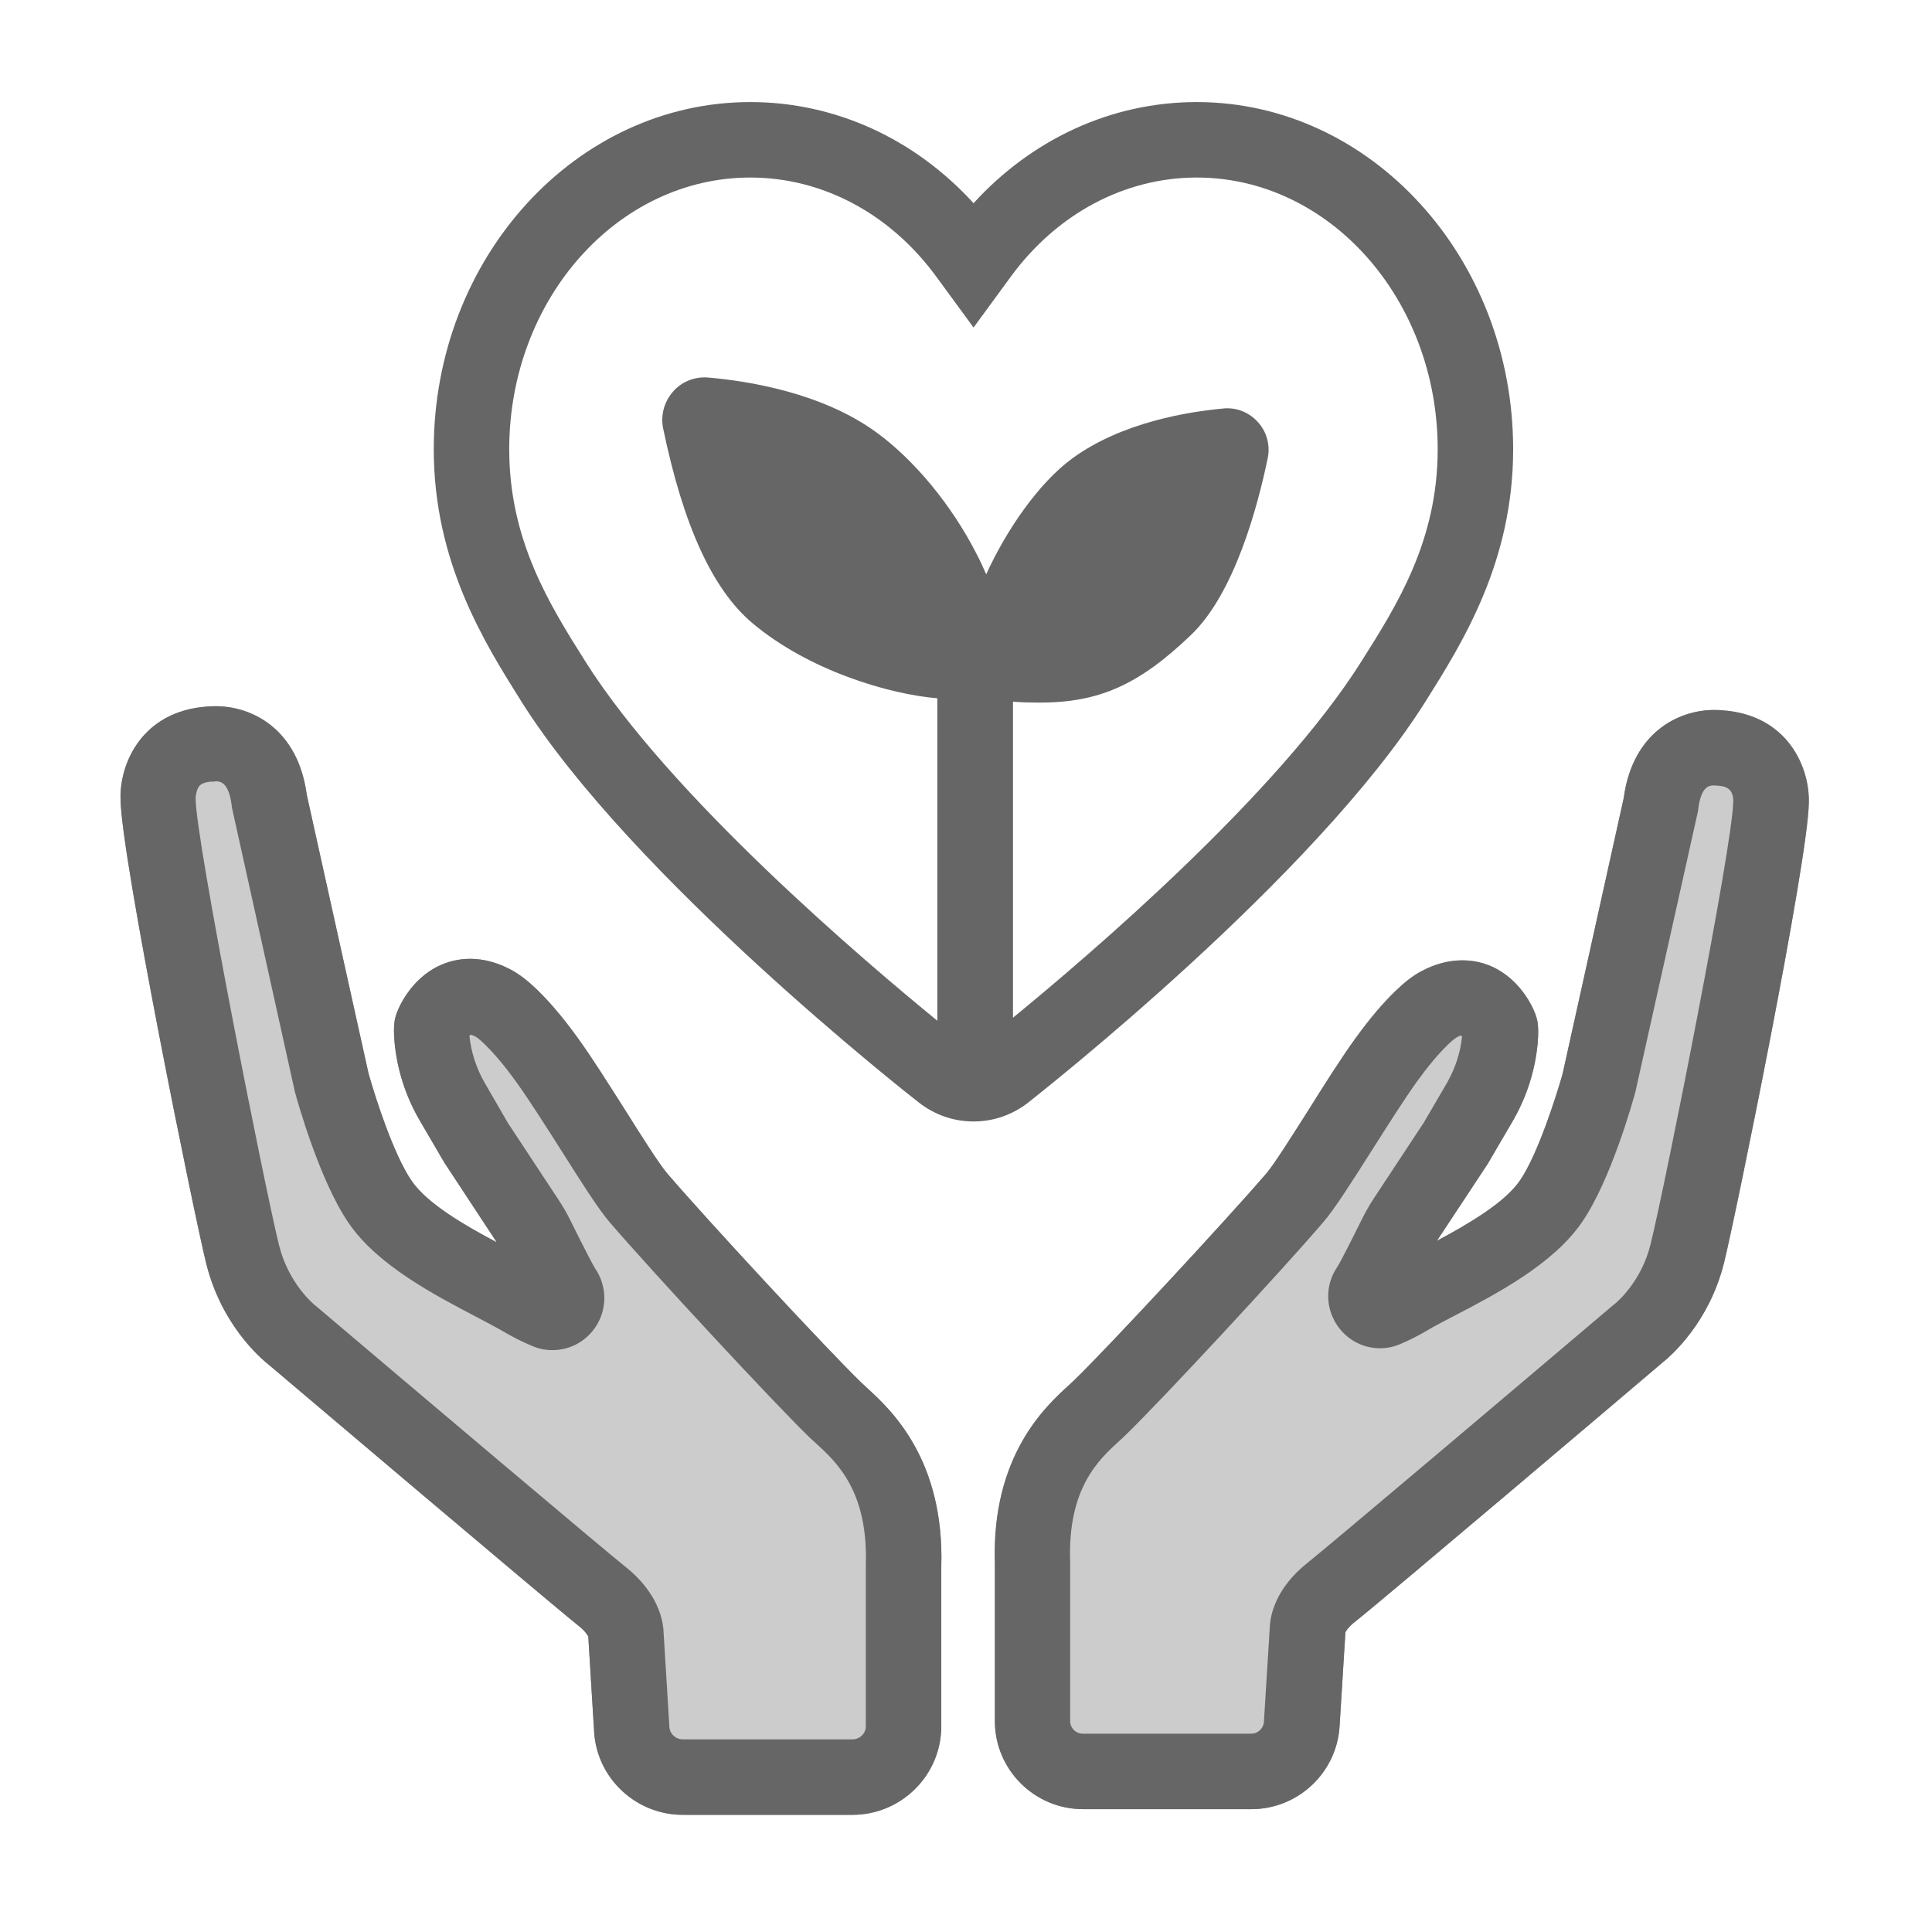
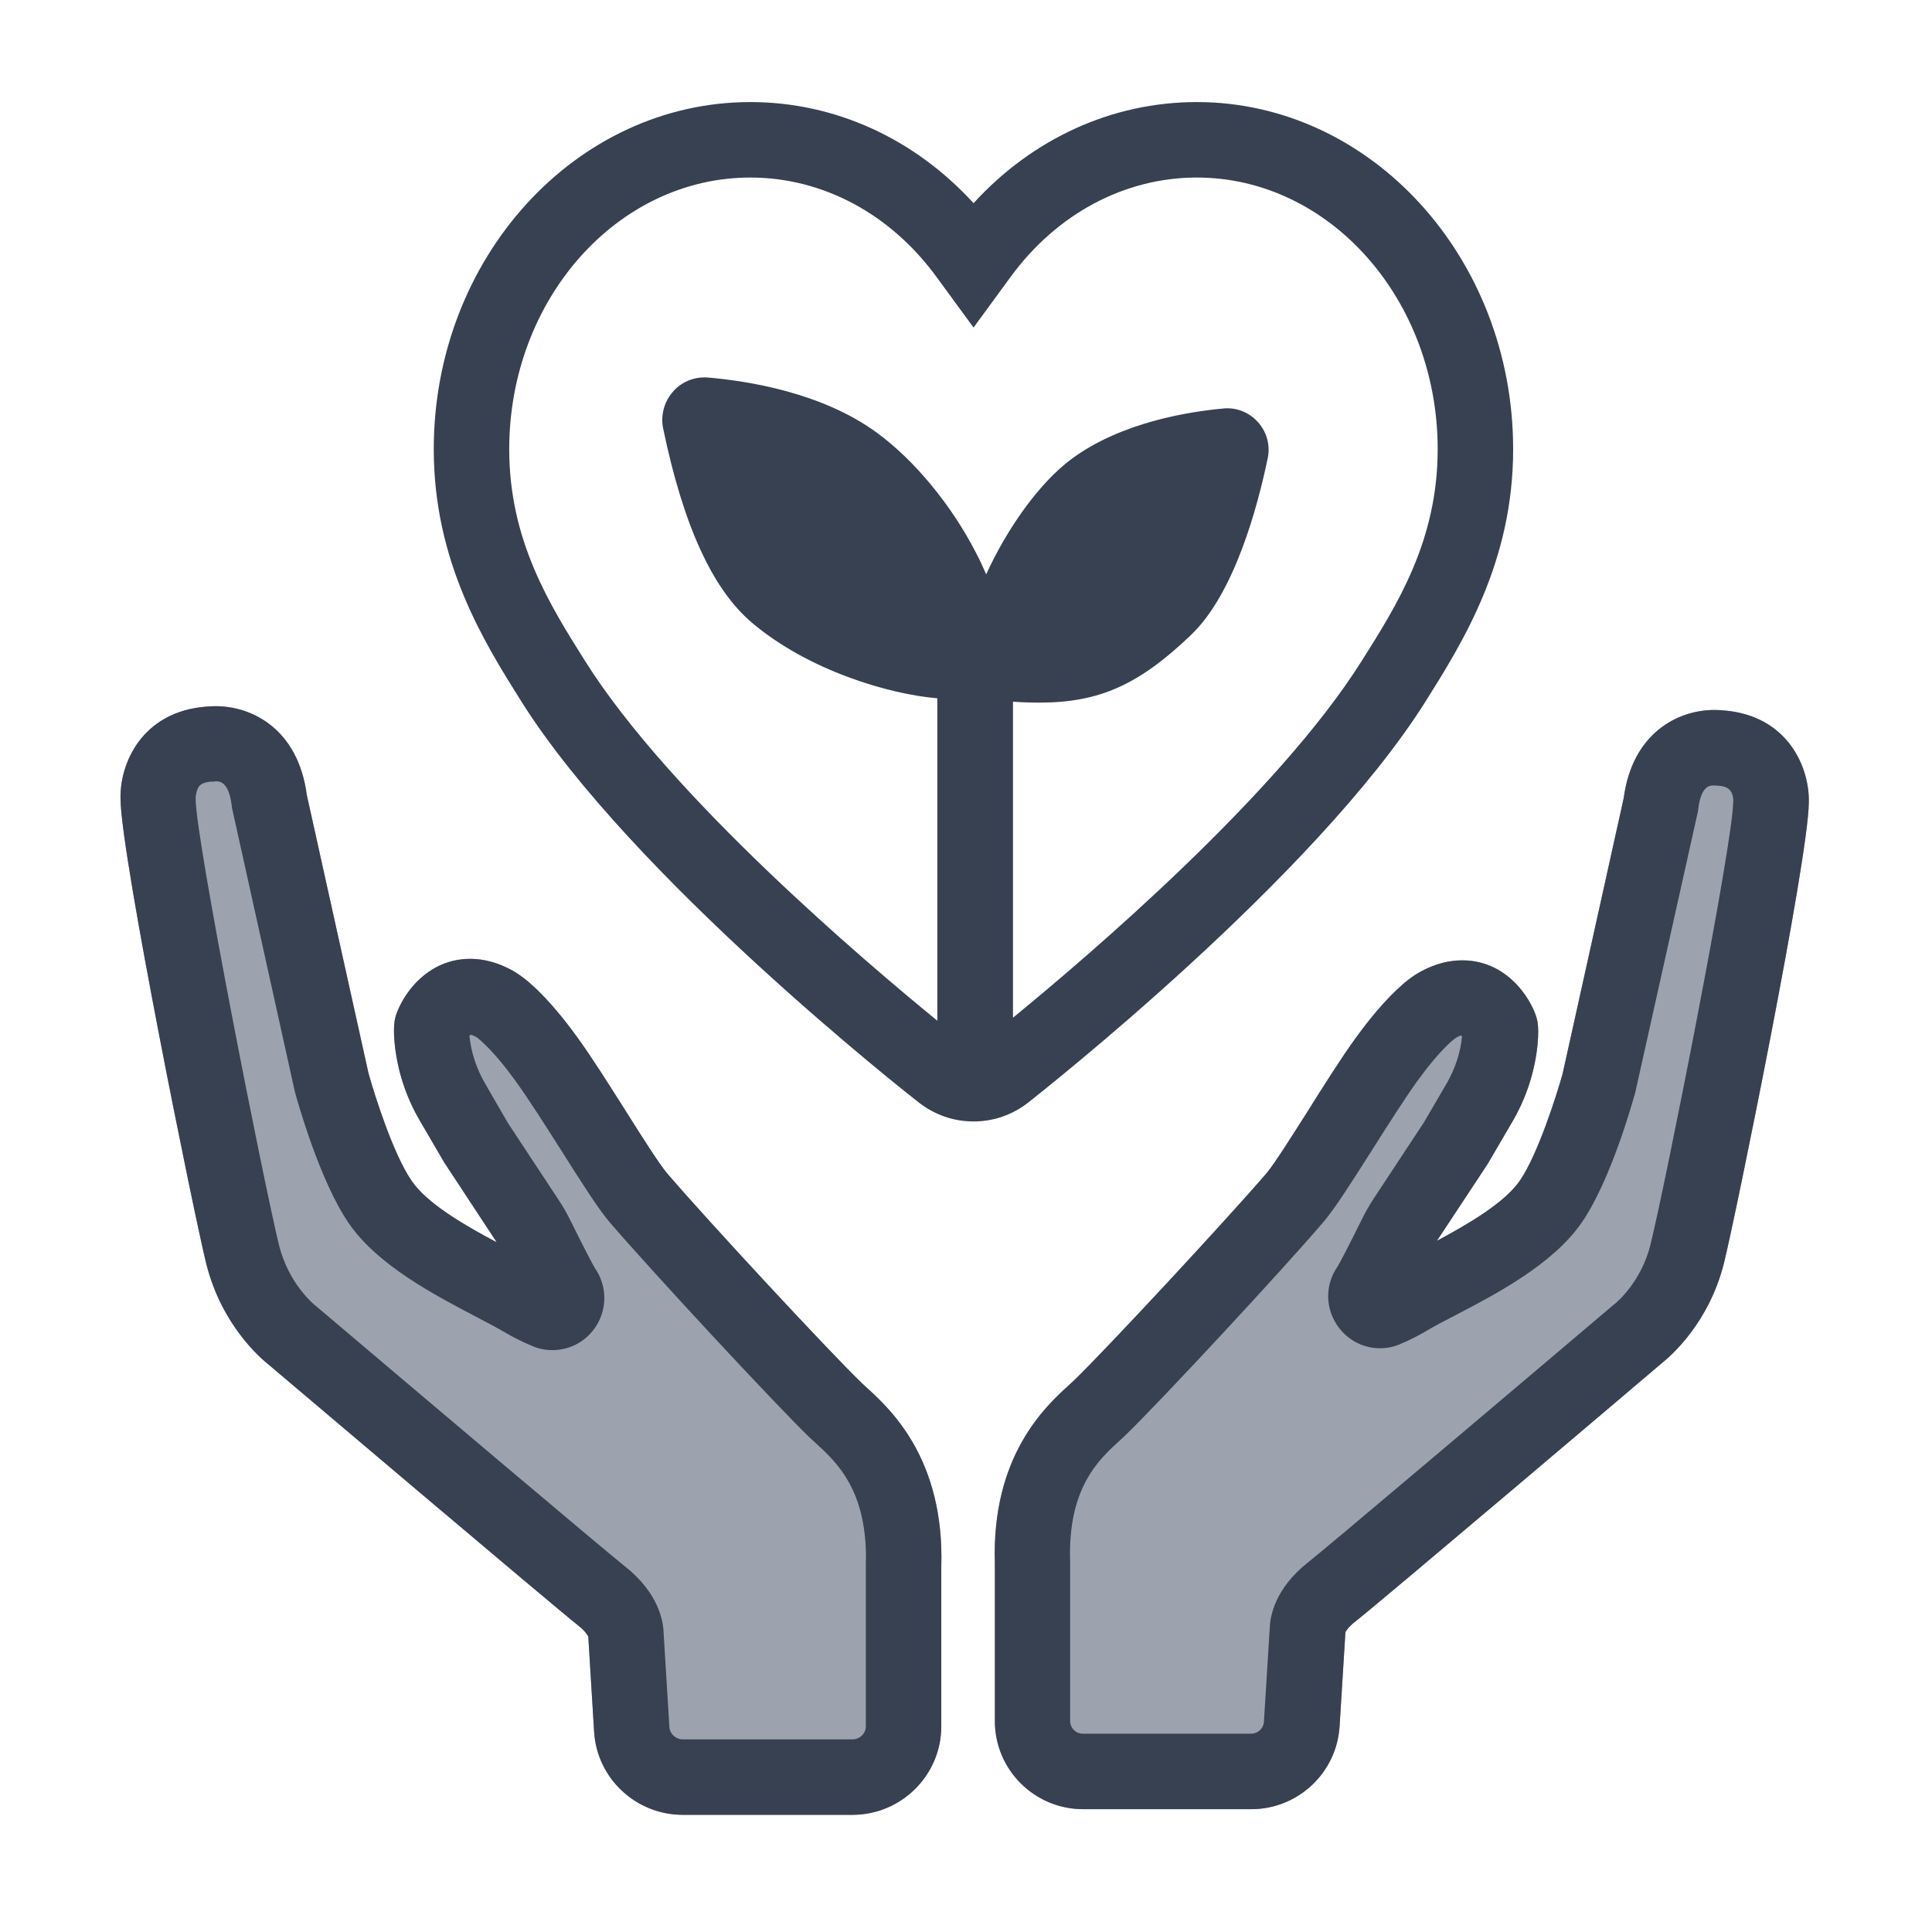
<svg xmlns="http://www.w3.org/2000/svg" width="800px" height="800px" viewBox="0 0 1024 1024" class="icon" version="1.1">
  <path d="M459.4 735.5c-1-1-2-1.8-2.8-2.6-17.2-16.6-81.7-86.1-103-111-4.1-4.8-13.7-19.9-22.1-33.3-8.9-14-18-28.5-25.6-38.9-7.6-10.5-14.4-18.5-21.5-25.4-4.8-4.6-9.1-7.9-13.5-10.3-7.2-3.8-14.5-5.8-21.6-5.8-26.1 0-38.7 24.3-40.1 32.6-0.5 3.1-0.5 6.5-0.1 11.4 1.3 14.5 5.9 29 13.5 41.9l12.9 22.1 27.3 41.5c0.1 0.2 0.3 0.4 0.4 0.7-17-9-36.7-20.4-45-32.5-9.8-14.2-19.7-45.6-22.9-57.1l-32.7-147.5c-4.6-34.7-28.8-47-48.3-47-1.9 0-3.5 0.1-4.6 0.2-34.8 2.5-46.5 30.7-45.8 49.4 0.4 30.5 39 220.1 45.4 245.8 8.1 32.5 28.7 50.1 33.1 53.6 9.9 8.4 150.6 127.6 164 138.2 3.7 2.9 5 5.1 5.4 5.9l3.1 50.5c1.5 24.7 22.2 44 47 44h89.9c26 0 47.1-21.1 47.1-46.9v-84.4c1.8-57.4-27.1-83.8-39.5-95.1z m-0.5 94.1V915c0 3.8-3.2 6.9-7.1 6.9h-89.9c-3.7 0-6.9-2.9-7.1-6.5l-3.1-50.4c-0.2-6-2.8-20.9-20.6-34.9-10.5-8.3-111.4-93.6-163.3-137.6l-1-0.8c-0.1-0.1-13.8-11.1-18.9-31.7-7.7-31.1-44.2-214.9-44.2-236.6v-0.9s0.2-2.5 1.1-4.5c0.6-1.3 1.6-3.4 7.8-3.8l0.2 0.2 1.3-0.3c2.3 0 7.1 0 8.7 12.8l0.1 1 33.2 149.9 0.2 0.9c1.3 4.8 13.1 47.2 28.6 69.7 15.3 22.3 45.5 38 67.6 49.6 6.1 3.2 11.4 6 15.3 8.3 3.1 1.8 8.4 4.7 14.3 7.1 3.4 1.5 7.1 2.2 10.7 2.2 10.3 0 19.6-5.7 24.4-14.9 4.7-9.1 4-19.9-1.7-28.3-1-1.5-4.7-8.5-13.1-25.4-1.9-3.9-4.1-7.7-6.5-11.3l-26.7-40.5-12.2-21.1c-4.5-7.8-7.3-16.4-8.2-25 0.2-0.3 0.5-0.6 0.7-0.7 0.4 0.1 1.3 0.4 2.5 1 0.4 0.2 1.7 1 4.5 3.7 5.4 5.2 10.8 11.6 17 20.2 6.8 9.4 15.6 23.3 24.2 36.8 10.5 16.6 19.6 31 25.6 37.9 22.4 26.1 87.5 96.2 105.6 113.7 1.2 1.1 2.4 2.2 3.7 3.4 10.9 10 27.6 25.3 26.3 64.5zM913.1 376.5c-1.1-0.1-2.6-0.2-4.5-0.2-19.4 0-43.4 12.3-48 46.7l-32.4 146.2c-3 10.7-13 42.5-22.6 56.5-8.1 11.8-27.3 23-43.9 31.9v-0.1l26.8-40.6 13.1-22.4c7.5-12.8 12.1-27.2 13.4-41.6 0.4-4.9 0.4-8.3-0.1-11.4-1.4-8.3-13.9-32.5-39.9-32.5-7.1 0-14.4 1.9-21.5 5.7-4.4 2.3-8.7 5.6-13.5 10.2-7.1 6.8-13.9 14.9-21.4 25.2s-16.6 24.7-25.3 38.6c-8.4 13.2-17.9 28.3-21.9 33-21.2 24.7-85.1 93.5-102.1 109.9-0.8 0.8-1.8 1.6-2.8 2.6-12.3 11.2-41 37.4-39.2 94.4v83.6c0 25.8 21 46.7 46.8 46.7h89.1c24.7 0 45.2-19.2 46.8-43.8l3.1-50c0.4-0.8 1.7-2.9 5.3-5.7 13.4-10.5 152.8-128.7 162.5-137 4.4-3.5 24.9-21 32.9-53.2 6.3-25.5 44.6-213.3 44.9-243.6 0.6-18.6-11-46.6-45.6-49.1z m5.5 48.7c0 21.5-36.1 203.6-43.8 234.4-4.8 19.5-17.5 30.3-18.7 31.3l-0.9 0.7C803.8 735.2 703.8 819.8 693.4 828c-17.7 13.9-20.2 28.7-20.4 34.7l-3.1 49.9c-0.2 3.5-3.2 6.3-6.8 6.3H574c-3.8 0-6.8-3-6.8-6.7v-84.7c-1.3-38.8 15.2-53.9 26.2-63.9 1.3-1.2 2.5-2.3 3.6-3.4 17.9-17.3 82.5-86.8 104.6-112.7 5.9-6.9 14.9-21.1 25.4-37.6 8.4-13.3 17.2-27.1 23.9-36.5 6.1-8.4 11.4-14.8 16.8-20 2.7-2.6 4.1-3.4 4.4-3.6 1.1-0.6 1.9-0.9 2.3-1 0.2 0.2 0.4 0.4 0.5 0.6-0.8 8.4-3.6 16.9-8 24.6l-12.2 20.9-26.5 40.2c-2.4 3.6-4.5 7.4-6.4 11.2-8.3 16.7-12 23.7-13 25.2-5.8 8.4-6.4 19.2-1.7 28.2 4.8 9.2 14.1 14.9 24.3 14.9 3.7 0 7.3-0.7 10.7-2.2 5.8-2.4 11.1-5.3 14.1-7.1 3.9-2.3 9.1-5.1 15.2-8.2 21.9-11.4 51.8-27.1 67-49.2 15.4-22.3 27.1-64.4 28.4-69.2L900 429.8l0.1-1c1.5-12.1 5.9-12.5 8.2-12.5l1.7 0.1c3.2 0.2 8.5 0.5 8.7 8v0.8h-0.1z" fill="#999799" />
-   <path d="M755.5 371.9C775.1 340.7 802 298 802 238.1c0-101.4-75.3-184-167.7-184-44.8 0-87 19.3-118.3 53.6-31.3-34.3-73.5-53.6-118.3-53.6-92.5 0-167.8 82.5-167.8 184 0 59.9 26.9 102.6 46.5 133.8 58.5 92.9 204.2 207.5 210.4 212.3 8.5 6.7 18.6 10.2 29.2 10.2s20.7-3.5 29.2-10.2c6.1-4.9 151.6-119.1 210.3-212.3z m-445.3-21.4c-18.9-30-40.3-64.1-40.3-112.4 0-79.4 57.3-144 127.8-144 38.3 0 74.2 19.2 98.6 52.6l19.7 26.9 19.7-26.9c24.4-33.4 60.4-52.6 98.6-52.6 70.4 0 127.7 64.6 127.7 144 0 48.4-21.4 82.4-40.4 112.4-44.5 70.8-145 156.4-184.7 188.9V371.9c5 0.4 9.7 0.5 14 0.5 31.7 0 52.7-9.4 80.3-35.8 23.1-22 35.4-68.1 40.7-93.7 1.4-6.5-0.3-13.3-4.5-18.4-4.2-5.1-10.3-8.1-16.9-8.1-0.6 0-1.3 0-1.9 0.1-18.7 1.7-54.1 7.3-80.3 26.5-17.4 12.7-34.6 37.3-45.6 61.4-1.8-4.2-3.6-8-5.3-11.2-13-25.4-32.7-49.3-52.7-63.9-29.1-21.3-68.5-27.4-89.4-29.2-7.4-0.6-14.6 2.4-19.2 8.2-4.3 5.3-6 12.2-4.6 18.9 10.7 51.4 26.1 85.1 47.1 102.9 29.9 25.3 72.7 37.9 98.2 40V541c-38.2-31.2-141.4-118.7-186.6-190.5z" fill="#666666" />
-   <path d="M459.4 735.5c-1-1-2-1.8-2.8-2.6-17.2-16.6-81.7-86.1-103-111-4.1-4.8-13.7-19.9-22.1-33.3-8.9-14-18-28.5-25.6-38.9-7.6-10.5-14.4-18.5-21.5-25.4-4.8-4.6-9.1-7.9-13.5-10.3-7.2-3.8-14.5-5.8-21.6-5.8-26.1 0-38.7 24.3-40.1 32.6-0.5 3.1-0.5 6.5-0.1 11.4 1.3 14.5 5.9 29 13.5 41.9l12.9 22.1 27.3 41.5c0.1 0.2 0.3 0.4 0.4 0.7-17-9-36.7-20.4-45-32.5-9.8-14.2-19.7-45.6-22.9-57.1l-32.7-147.5c-4.6-34.7-28.8-47-48.3-47-1.9 0-3.5 0.1-4.6 0.2-34.8 2.5-46.5 30.7-45.8 49.4 0.4 30.5 39 220.1 45.4 245.8 8.1 32.5 28.7 50.1 33.1 53.6 9.9 8.4 150.6 127.6 164 138.2 3.7 2.9 5 5.1 5.4 5.9l3.1 50.5c1.5 24.7 22.2 44 47 44h89.9c26 0 47.1-21.1 47.1-46.9v-84.4c1.8-57.4-27.1-83.8-39.5-95.1z" fill="#666666" />
-   <path d="M458.9 829.6V915c0 3.8-3.2 6.9-7.1 6.9h-89.9c-3.7 0-6.9-2.9-7.1-6.5l-3.1-50.4c-0.2-6-2.8-20.9-20.6-34.9-10.5-8.3-111.4-93.6-163.3-137.6l-1-0.8c-0.1-0.1-13.8-11.1-18.9-31.7-7.7-31.1-44.2-214.9-44.2-236.6v-0.9s0.2-2.5 1.1-4.5c0.6-1.3 1.6-3.4 7.8-3.8l0.2 0.2 1.3-0.3c2.3 0 7.1 0 8.7 12.8l0.1 1 33.2 149.9 0.2 0.9c1.3 4.8 13.1 47.2 28.6 69.7 15.3 22.3 45.5 38 67.6 49.6 6.1 3.2 11.4 6 15.3 8.3 3.1 1.8 8.4 4.7 14.3 7.1 3.4 1.5 7.1 2.2 10.7 2.2 10.3 0 19.6-5.7 24.4-14.9 4.7-9.1 4-19.9-1.7-28.3-1-1.5-4.7-8.5-13.1-25.4-1.9-3.9-4.1-7.7-6.5-11.3l-26.7-40.5-12.2-21.1c-4.5-7.8-7.3-16.4-8.2-25 0.2-0.3 0.5-0.6 0.7-0.7 0.4 0.1 1.3 0.4 2.5 1 0.4 0.2 1.7 1 4.5 3.7 5.4 5.2 10.8 11.6 17 20.2 6.8 9.4 15.6 23.3 24.2 36.8 10.5 16.6 19.6 31 25.6 37.9 22.4 26.1 87.5 96.2 105.6 113.7 1.2 1.1 2.4 2.2 3.7 3.4 10.9 10 27.6 25.3 26.3 64.5z" fill="#CCCCCC" />
-   <path d="M913.1 376.5c-1.1-0.1-2.6-0.2-4.5-0.2-19.4 0-43.4 12.3-48 46.7l-32.4 146.2c-3 10.7-13 42.5-22.6 56.5-8.1 11.8-27.3 23-43.9 31.9v-0.1l26.8-40.6 13.1-22.4c7.5-12.8 12.1-27.2 13.4-41.6 0.4-4.9 0.4-8.3-0.1-11.4-1.4-8.3-13.9-32.5-39.9-32.5-7.1 0-14.4 1.9-21.5 5.7-4.4 2.3-8.7 5.6-13.5 10.2-7.1 6.8-13.9 14.9-21.4 25.2s-16.6 24.7-25.3 38.6c-8.4 13.2-17.9 28.3-21.9 33-21.2 24.7-85.1 93.5-102.1 109.9-0.8 0.8-1.8 1.6-2.8 2.6-12.3 11.2-41 37.4-39.2 94.4v83.6c0 25.8 21 46.7 46.8 46.7h89.1c24.7 0 45.2-19.2 46.8-43.8l3.1-50c0.4-0.8 1.7-2.9 5.3-5.7 13.4-10.5 152.8-128.7 162.5-137 4.4-3.5 24.9-21 32.9-53.2 6.3-25.5 44.6-213.3 44.9-243.6 0.6-18.6-11-46.6-45.6-49.1z" fill="#666666" />
-   <path d="M918.6 425.2c0 21.5-36.1 203.6-43.8 234.4-4.8 19.5-17.5 30.3-18.7 31.3l-0.9 0.7C803.8 735.2 703.8 819.8 693.4 828c-17.7 13.9-20.2 28.7-20.4 34.7l-3.1 49.9c-0.2 3.5-3.2 6.3-6.8 6.3H574c-3.8 0-6.8-3-6.8-6.7v-84.7c-1.3-38.8 15.2-53.9 26.2-63.9 1.3-1.2 2.5-2.3 3.6-3.4 17.9-17.3 82.5-86.8 104.6-112.7 5.9-6.9 14.9-21.1 25.4-37.6 8.4-13.3 17.2-27.1 23.9-36.5 6.1-8.4 11.4-14.8 16.8-20 2.7-2.6 4.1-3.4 4.4-3.6 1.1-0.6 1.9-0.9 2.3-1 0.2 0.2 0.4 0.4 0.5 0.6-0.8 8.4-3.6 16.9-8 24.6l-12.2 20.9-26.5 40.2c-2.4 3.6-4.5 7.4-6.4 11.2-8.3 16.7-12 23.7-13 25.2-5.8 8.4-6.4 19.2-1.7 28.2 4.8 9.2 14.1 14.9 24.3 14.9 3.7 0 7.3-0.7 10.7-2.2 5.8-2.4 11.1-5.3 14.1-7.1 3.9-2.3 9.1-5.1 15.2-8.2 21.9-11.4 51.8-27.1 67-49.2 15.4-22.3 27.1-64.4 28.4-69.2L900 429.8l0.1-1c1.5-12.1 5.9-12.5 8.2-12.5l1.7 0.1c3.2 0.2 8.5 0.5 8.7 8v0.8h-0.1z" fill="#CCCCCC" />
+   <path d="M755.5 371.9C775.1 340.7 802 298 802 238.1c0-101.4-75.3-184-167.7-184-44.8 0-87 19.3-118.3 53.6-31.3-34.3-73.5-53.6-118.3-53.6-92.5 0-167.8 82.5-167.8 184 0 59.9 26.9 102.6 46.5 133.8 58.5 92.9 204.2 207.5 210.4 212.3 8.5 6.7 18.6 10.2 29.2 10.2s20.7-3.5 29.2-10.2c6.1-4.9 151.6-119.1 210.3-212.3z m-445.3-21.4c-18.9-30-40.3-64.1-40.3-112.4 0-79.4 57.3-144 127.8-144 38.3 0 74.2 19.2 98.6 52.6l19.7 26.9 19.7-26.9c24.4-33.4 60.4-52.6 98.6-52.6 70.4 0 127.7 64.6 127.7 144 0 48.4-21.4 82.4-40.4 112.4-44.5 70.8-145 156.4-184.7 188.9V371.9c5 0.4 9.7 0.5 14 0.5 31.7 0 52.7-9.4 80.3-35.8 23.1-22 35.4-68.1 40.7-93.7 1.4-6.5-0.3-13.3-4.5-18.4-4.2-5.1-10.3-8.1-16.9-8.1-0.6 0-1.3 0-1.9 0.1-18.7 1.7-54.1 7.3-80.3 26.5-17.4 12.7-34.6 37.3-45.6 61.4-1.8-4.2-3.6-8-5.3-11.2-13-25.4-32.7-49.3-52.7-63.9-29.1-21.3-68.5-27.4-89.4-29.2-7.4-0.6-14.6 2.4-19.2 8.2-4.3 5.3-6 12.2-4.6 18.9 10.7 51.4 26.1 85.1 47.1 102.9 29.9 25.3 72.7 37.9 98.2 40V541c-38.2-31.2-141.4-118.7-186.6-190.5z" fill="#374151" />
+   <path d="M459.4 735.5c-1-1-2-1.8-2.8-2.6-17.2-16.6-81.7-86.1-103-111-4.1-4.8-13.7-19.9-22.1-33.3-8.9-14-18-28.5-25.6-38.9-7.6-10.5-14.4-18.5-21.5-25.4-4.8-4.6-9.1-7.9-13.5-10.3-7.2-3.8-14.5-5.8-21.6-5.8-26.1 0-38.7 24.3-40.1 32.6-0.5 3.1-0.5 6.5-0.1 11.4 1.3 14.5 5.9 29 13.5 41.9l12.9 22.1 27.3 41.5c0.1 0.2 0.3 0.4 0.4 0.7-17-9-36.7-20.4-45-32.5-9.8-14.2-19.7-45.6-22.9-57.1l-32.7-147.5c-4.6-34.7-28.8-47-48.3-47-1.9 0-3.5 0.1-4.6 0.2-34.8 2.5-46.5 30.7-45.8 49.4 0.4 30.5 39 220.1 45.4 245.8 8.1 32.5 28.7 50.1 33.1 53.6 9.9 8.4 150.6 127.6 164 138.2 3.7 2.9 5 5.1 5.4 5.9l3.1 50.5c1.5 24.7 22.2 44 47 44h89.9c26 0 47.1-21.1 47.1-46.9v-84.4c1.8-57.4-27.1-83.8-39.5-95.1z" fill="#374151" />
+   <path d="M458.9 829.6V915c0 3.8-3.2 6.9-7.1 6.9h-89.9c-3.7 0-6.9-2.9-7.1-6.5l-3.1-50.4c-0.2-6-2.8-20.9-20.6-34.9-10.5-8.3-111.4-93.6-163.3-137.6l-1-0.8c-0.1-0.1-13.8-11.1-18.9-31.7-7.7-31.1-44.2-214.9-44.2-236.6v-0.9s0.2-2.5 1.1-4.5c0.6-1.3 1.6-3.4 7.8-3.8l0.2 0.2 1.3-0.3c2.3 0 7.1 0 8.7 12.8l0.1 1 33.2 149.9 0.2 0.9c1.3 4.8 13.1 47.2 28.6 69.7 15.3 22.3 45.5 38 67.6 49.6 6.1 3.2 11.4 6 15.3 8.3 3.1 1.8 8.4 4.7 14.3 7.1 3.4 1.5 7.1 2.2 10.7 2.2 10.3 0 19.6-5.7 24.4-14.9 4.7-9.1 4-19.9-1.7-28.3-1-1.5-4.7-8.5-13.1-25.4-1.9-3.9-4.1-7.7-6.5-11.3l-26.7-40.5-12.2-21.1c-4.5-7.8-7.3-16.4-8.2-25 0.2-0.3 0.5-0.6 0.7-0.7 0.4 0.1 1.3 0.4 2.5 1 0.4 0.2 1.7 1 4.5 3.7 5.4 5.2 10.8 11.6 17 20.2 6.8 9.4 15.6 23.3 24.2 36.8 10.5 16.6 19.6 31 25.6 37.9 22.4 26.1 87.5 96.2 105.6 113.7 1.2 1.1 2.4 2.2 3.7 3.4 10.9 10 27.6 25.3 26.3 64.5z" fill="#9CA3AF" />
+   <path d="M913.1 376.5c-1.1-0.1-2.6-0.2-4.5-0.2-19.4 0-43.4 12.3-48 46.7l-32.4 146.2c-3 10.7-13 42.5-22.6 56.5-8.1 11.8-27.3 23-43.9 31.9v-0.1l26.8-40.6 13.1-22.4c7.5-12.8 12.1-27.2 13.4-41.6 0.4-4.9 0.4-8.3-0.1-11.4-1.4-8.3-13.9-32.5-39.9-32.5-7.1 0-14.4 1.9-21.5 5.7-4.4 2.3-8.7 5.6-13.5 10.2-7.1 6.8-13.9 14.9-21.4 25.2s-16.6 24.7-25.3 38.6c-8.4 13.2-17.9 28.3-21.9 33-21.2 24.7-85.1 93.5-102.1 109.9-0.8 0.8-1.8 1.6-2.8 2.6-12.3 11.2-41 37.4-39.2 94.4v83.6c0 25.8 21 46.7 46.8 46.7h89.1c24.7 0 45.2-19.2 46.8-43.8l3.1-50c0.4-0.8 1.7-2.9 5.3-5.7 13.4-10.5 152.8-128.7 162.5-137 4.4-3.5 24.9-21 32.9-53.2 6.3-25.5 44.6-213.3 44.9-243.6 0.6-18.6-11-46.6-45.6-49.1z" fill="#374151" />
+   <path d="M918.6 425.2c0 21.5-36.1 203.6-43.8 234.4-4.8 19.5-17.5 30.3-18.7 31.3l-0.9 0.7C803.8 735.2 703.8 819.8 693.4 828c-17.7 13.9-20.2 28.7-20.4 34.7l-3.1 49.9c-0.2 3.5-3.2 6.3-6.8 6.3H574c-3.8 0-6.8-3-6.8-6.7v-84.7c-1.3-38.8 15.2-53.9 26.2-63.9 1.3-1.2 2.5-2.3 3.6-3.4 17.9-17.3 82.5-86.8 104.6-112.7 5.9-6.9 14.9-21.1 25.4-37.6 8.4-13.3 17.2-27.1 23.9-36.5 6.1-8.4 11.4-14.8 16.8-20 2.7-2.6 4.1-3.4 4.4-3.6 1.1-0.6 1.9-0.9 2.3-1 0.2 0.2 0.4 0.4 0.5 0.6-0.8 8.4-3.6 16.9-8 24.6l-12.2 20.9-26.5 40.2c-2.4 3.6-4.5 7.4-6.4 11.2-8.3 16.7-12 23.7-13 25.2-5.8 8.4-6.4 19.2-1.7 28.2 4.8 9.2 14.1 14.9 24.3 14.9 3.7 0 7.3-0.7 10.7-2.2 5.8-2.4 11.1-5.3 14.1-7.1 3.9-2.3 9.1-5.1 15.2-8.2 21.9-11.4 51.8-27.1 67-49.2 15.4-22.3 27.1-64.4 28.4-69.2L900 429.8l0.1-1c1.5-12.1 5.9-12.5 8.2-12.5l1.7 0.1c3.2 0.2 8.5 0.5 8.7 8v0.8h-0.1z" fill="#9CA3AF" />
</svg>
